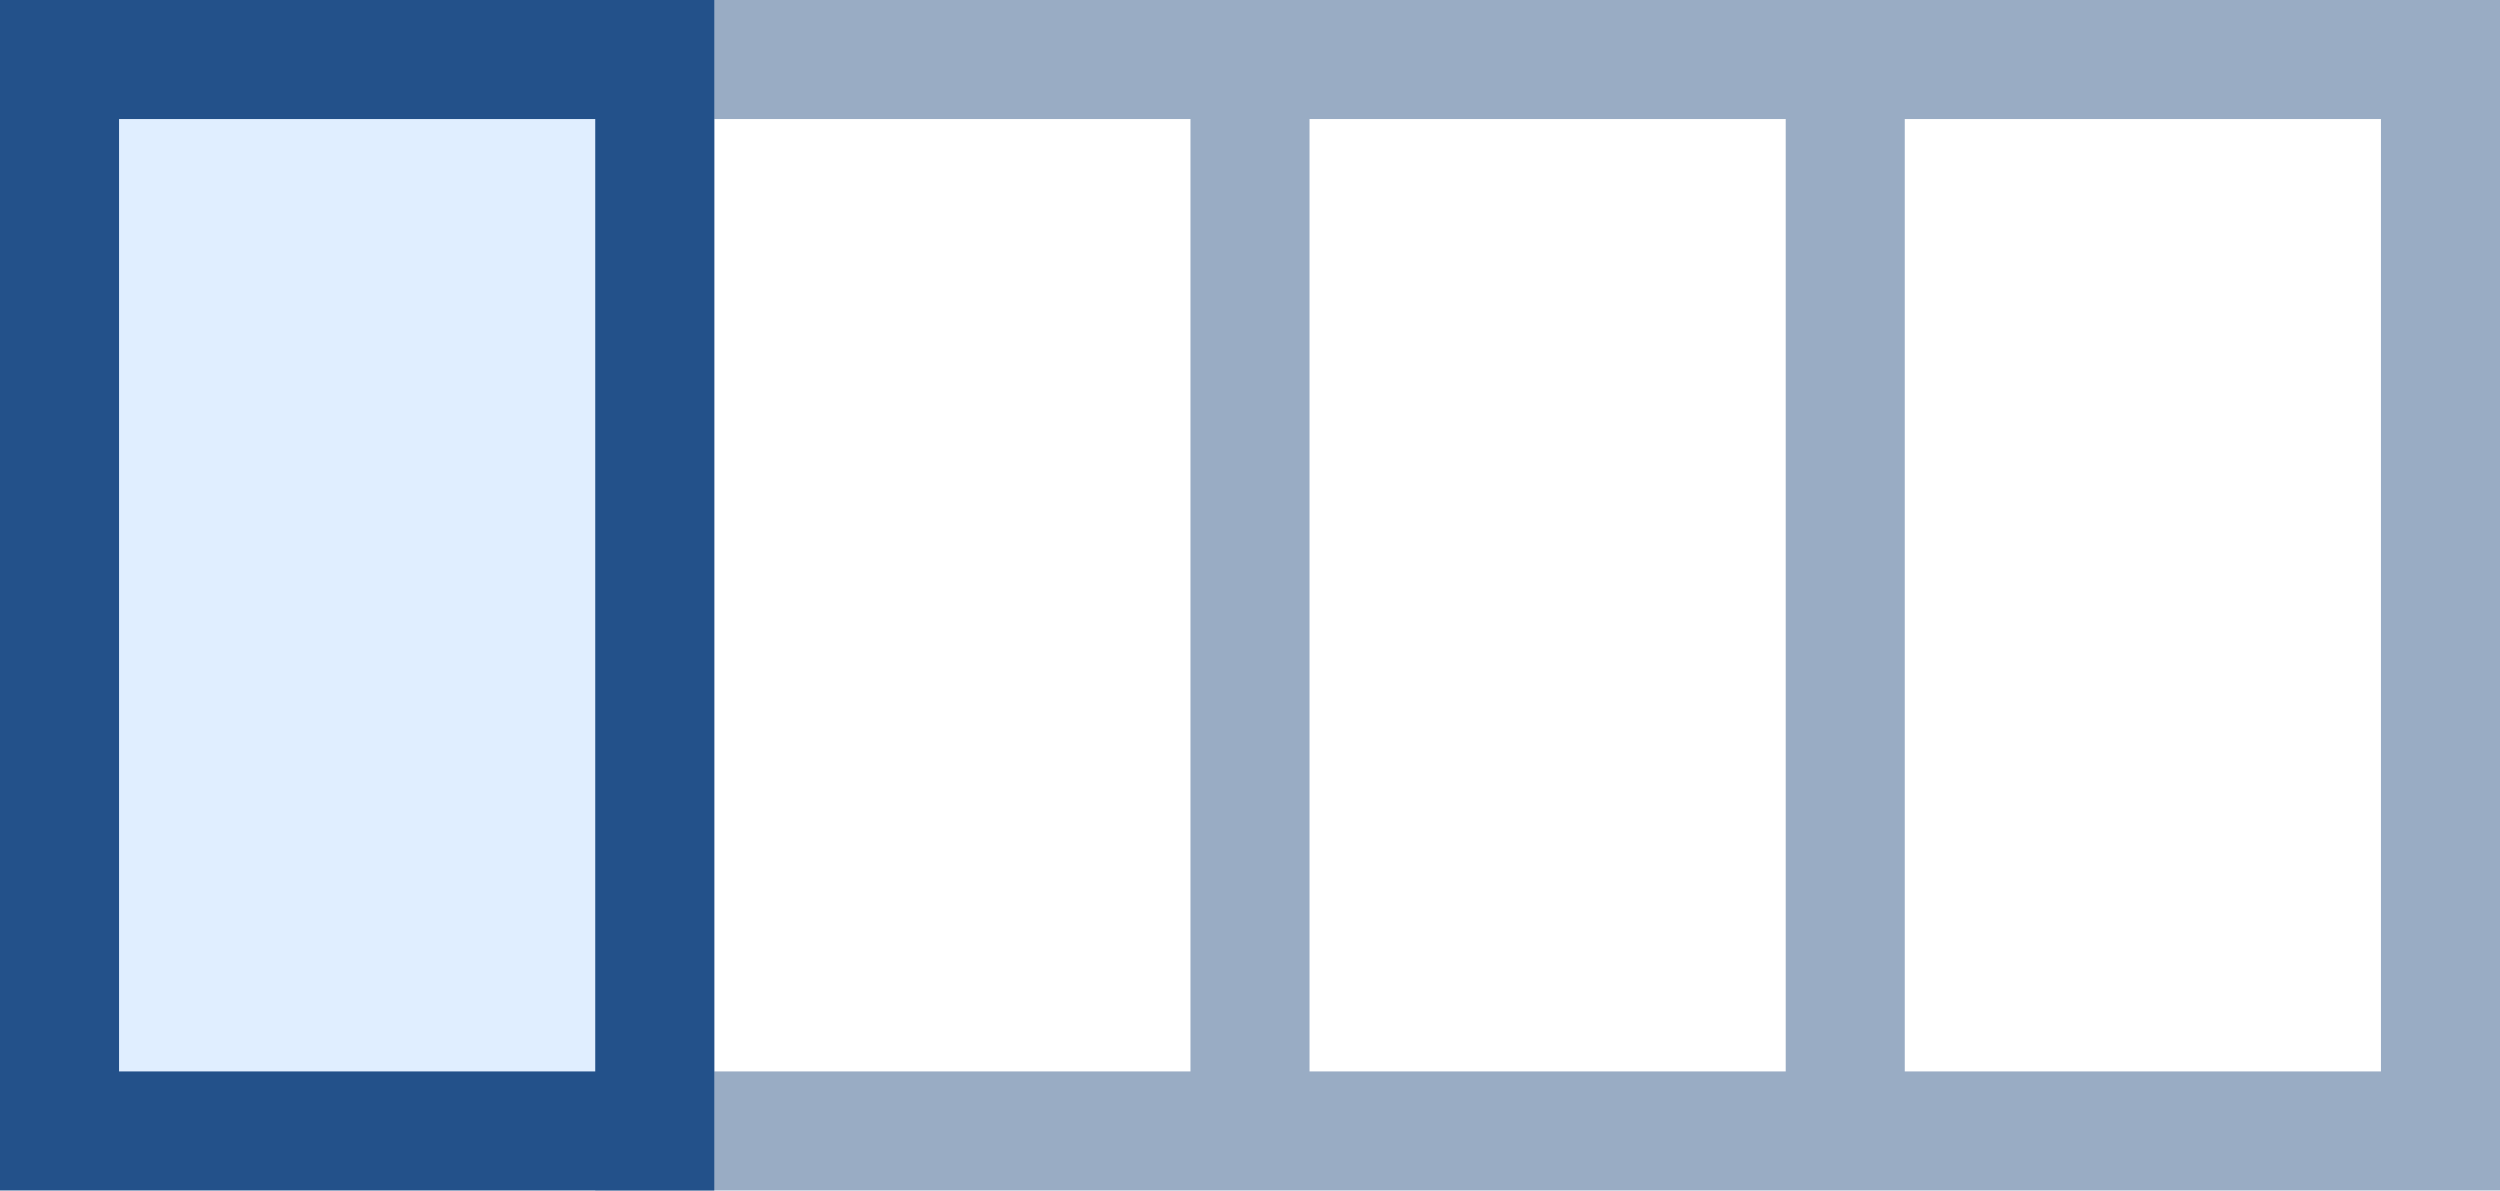
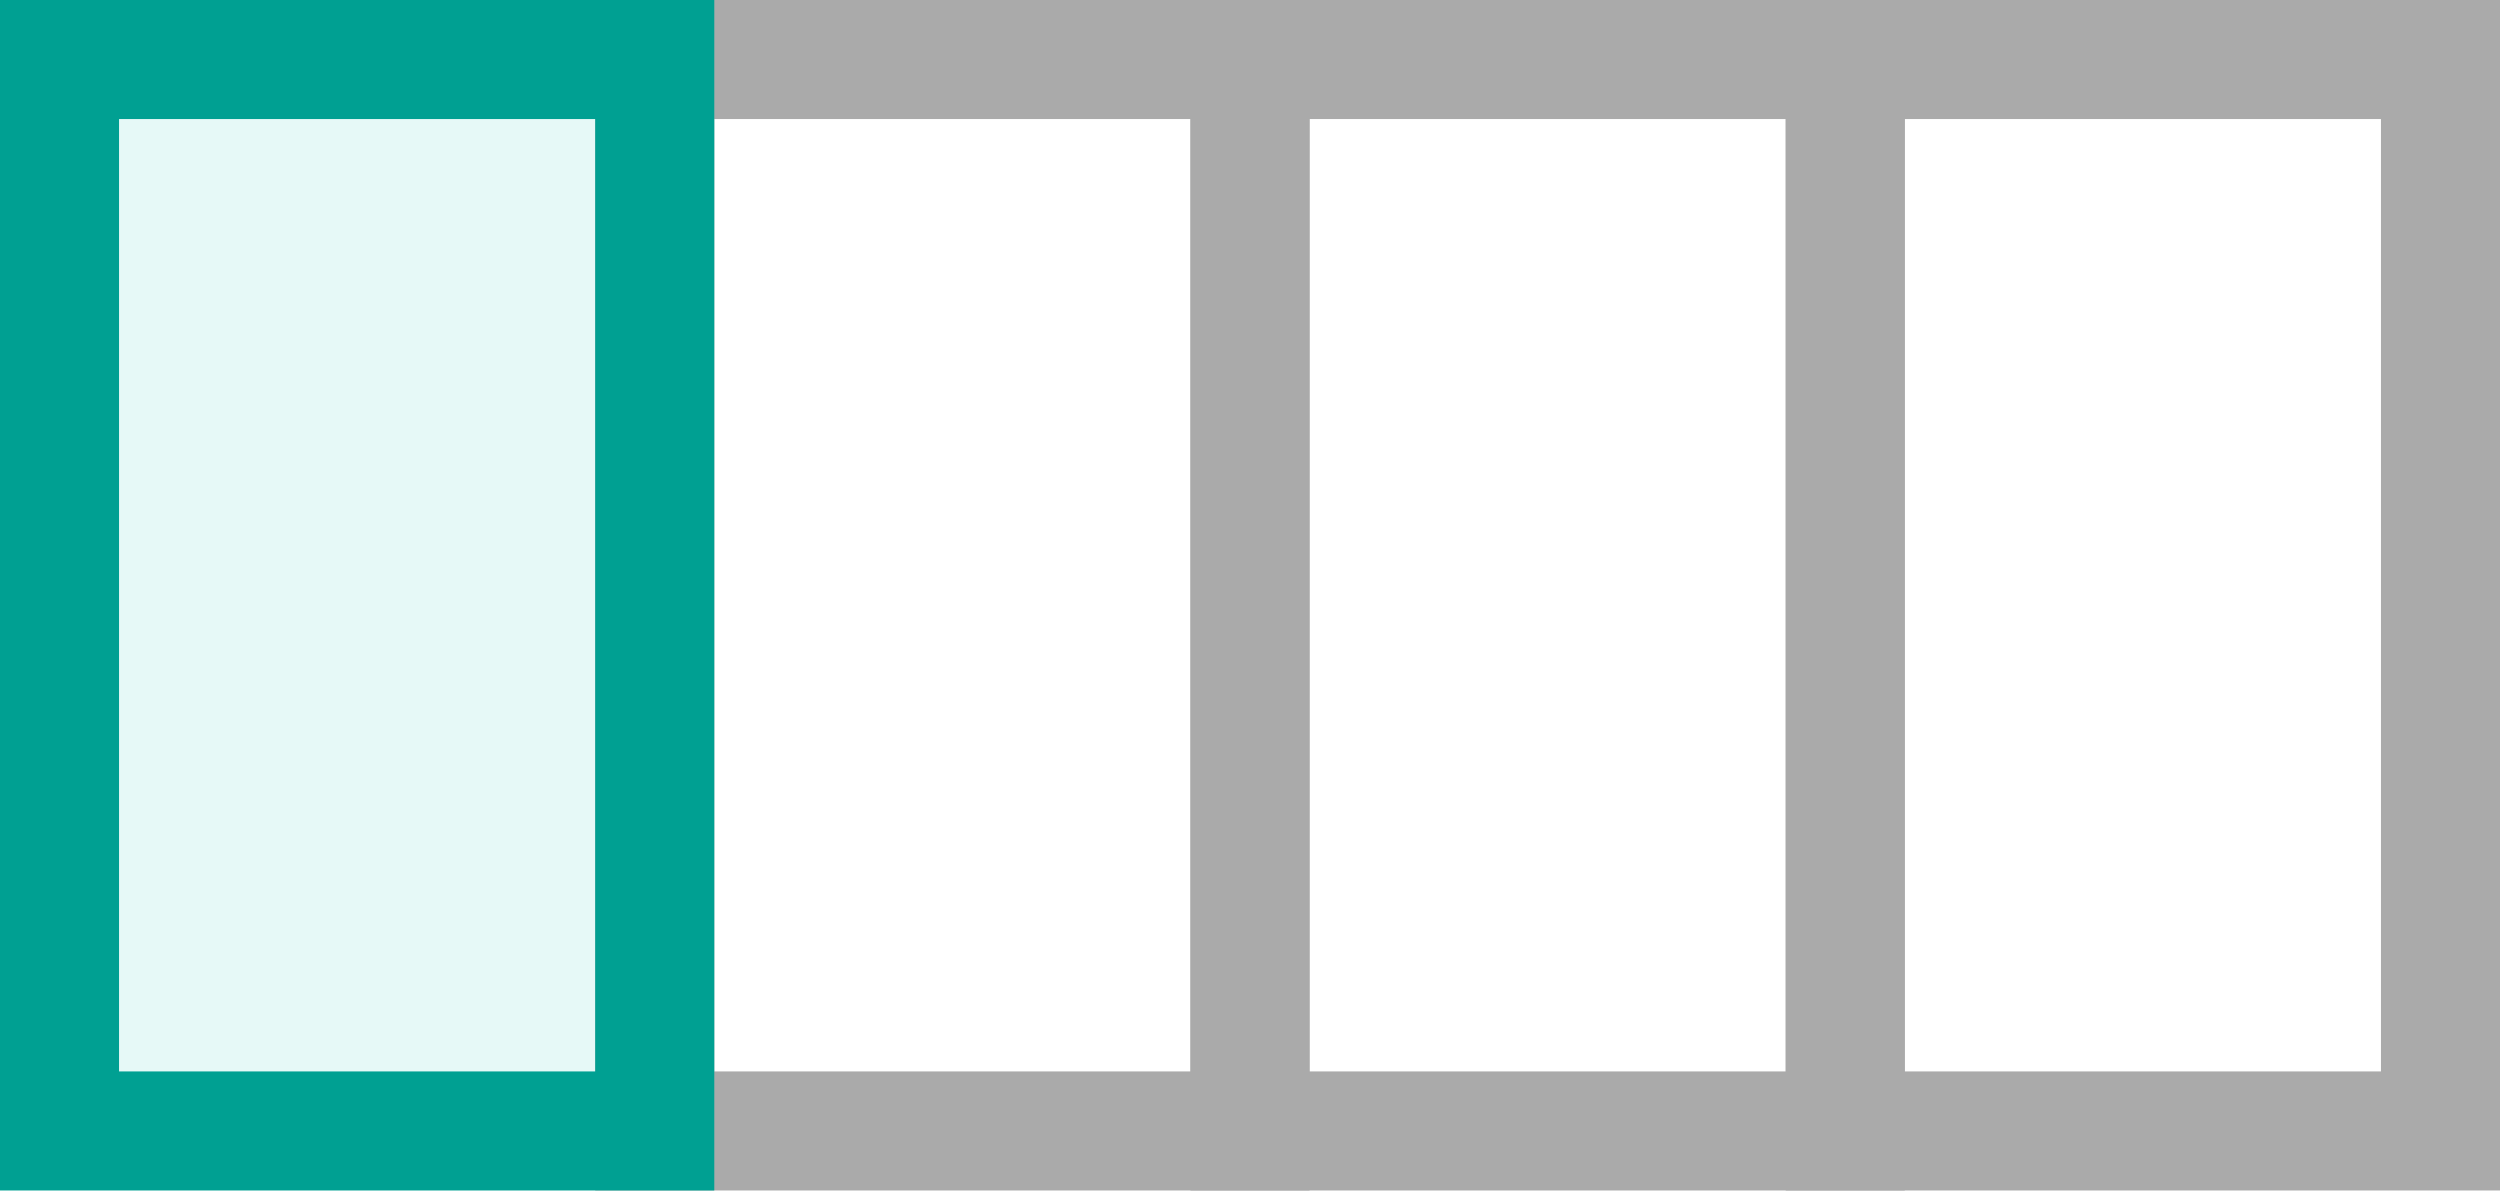
- <svg xmlns="http://www.w3.org/2000/svg" width="21" height="10" viewBox="0 0 21 10">
-   <g fill="none" fill-rule="evenodd">
-     <g>
-       <g>
-         <g>
-           <g>
-             <g>
-               <path stroke="#99ACC4" d="M15.5.5H20.5V9.5H15.5zM10.5.5H15.5V9.5H10.5zM5.5.5H10.5V9.5H5.5z" transform="translate(-400 -215) translate(400 159) translate(0 49) translate(0 1) translate(0 6)" />
-               <path fill="#E0EEFF" stroke="#23518A" d="M0.5 0.5H5.5V9.5H0.5z" transform="translate(-400 -215) translate(400 159) translate(0 49) translate(0 1) translate(0 6)" />
-             </g>
-           </g>
-         </g>
-       </g>
+ <svg xmlns="http://www.w3.org/2000/svg" width="21px" height="10px" viewBox="0 0 21 10" version="1.1">
+   <g id="Symbols_assets" stroke="none" stroke-width="1" fill="none" fill-rule="evenodd">
+     <g id="icon">
+       <rect id="4" stroke="#AAAAAA" x="15.5" y="0.5" width="5" height="9" />
+       <rect id="3" stroke="#AAAAAA" x="10.5" y="0.5" width="5" height="9" />
+       <rect id="2" stroke="#AAAAAA" x="5.5" y="0.5" width="5" height="9" />
+       <rect id="1" stroke="#00A092" fill-opacity="0.1" fill="#00BFAE" x="0.5" y="0.5" width="5" height="9" />
    </g>
  </g>
</svg>
